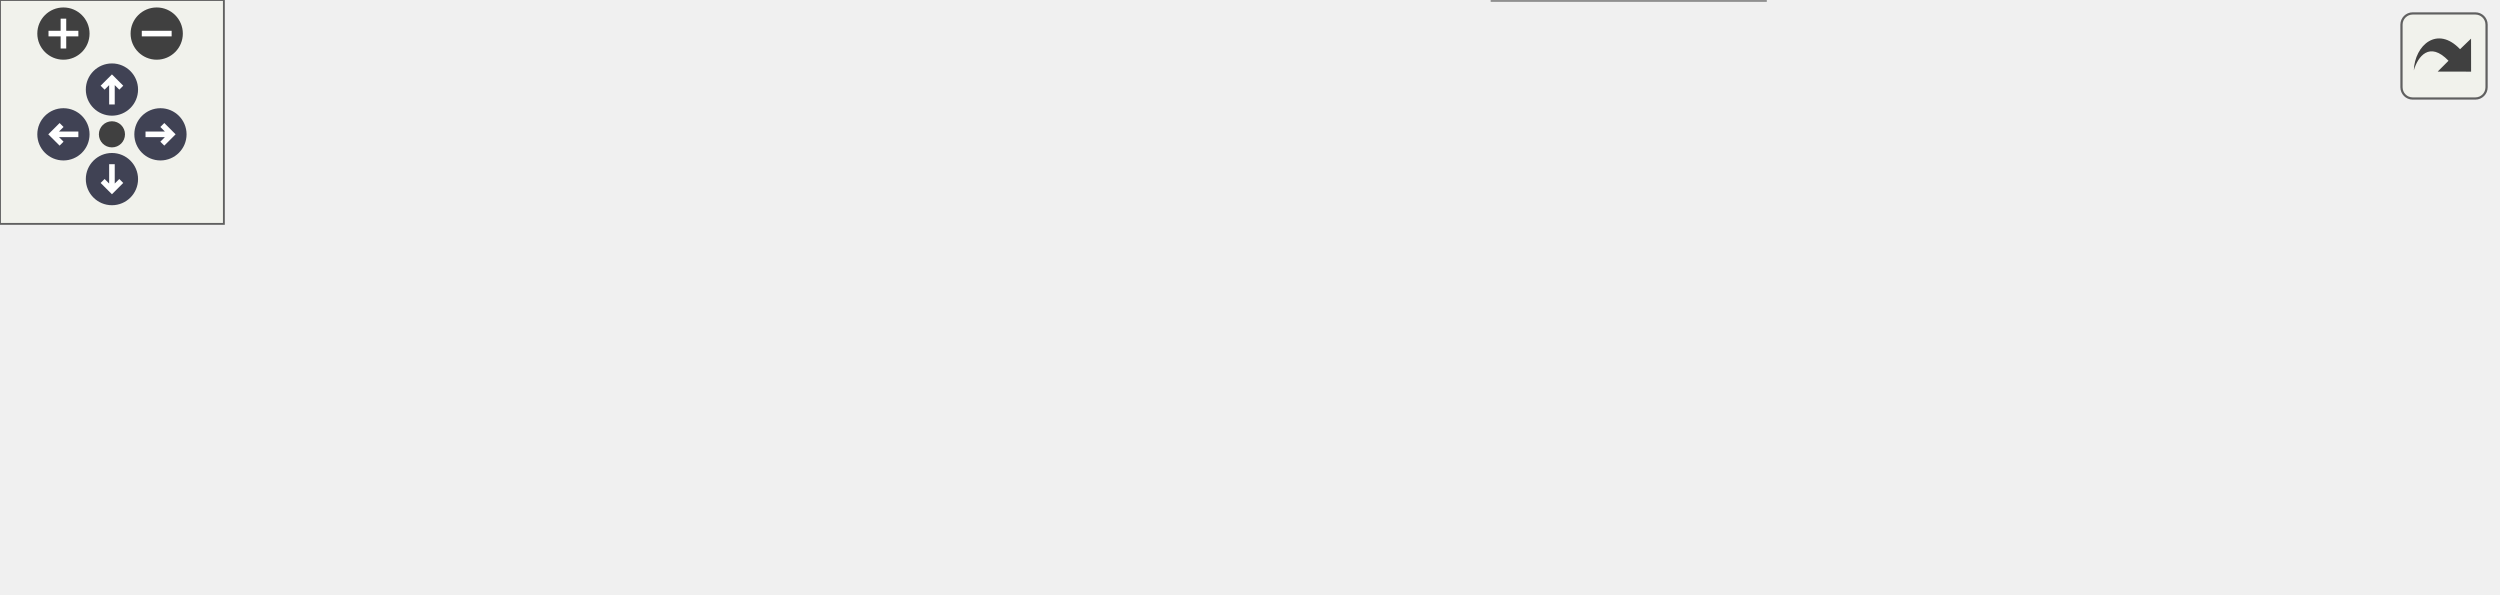
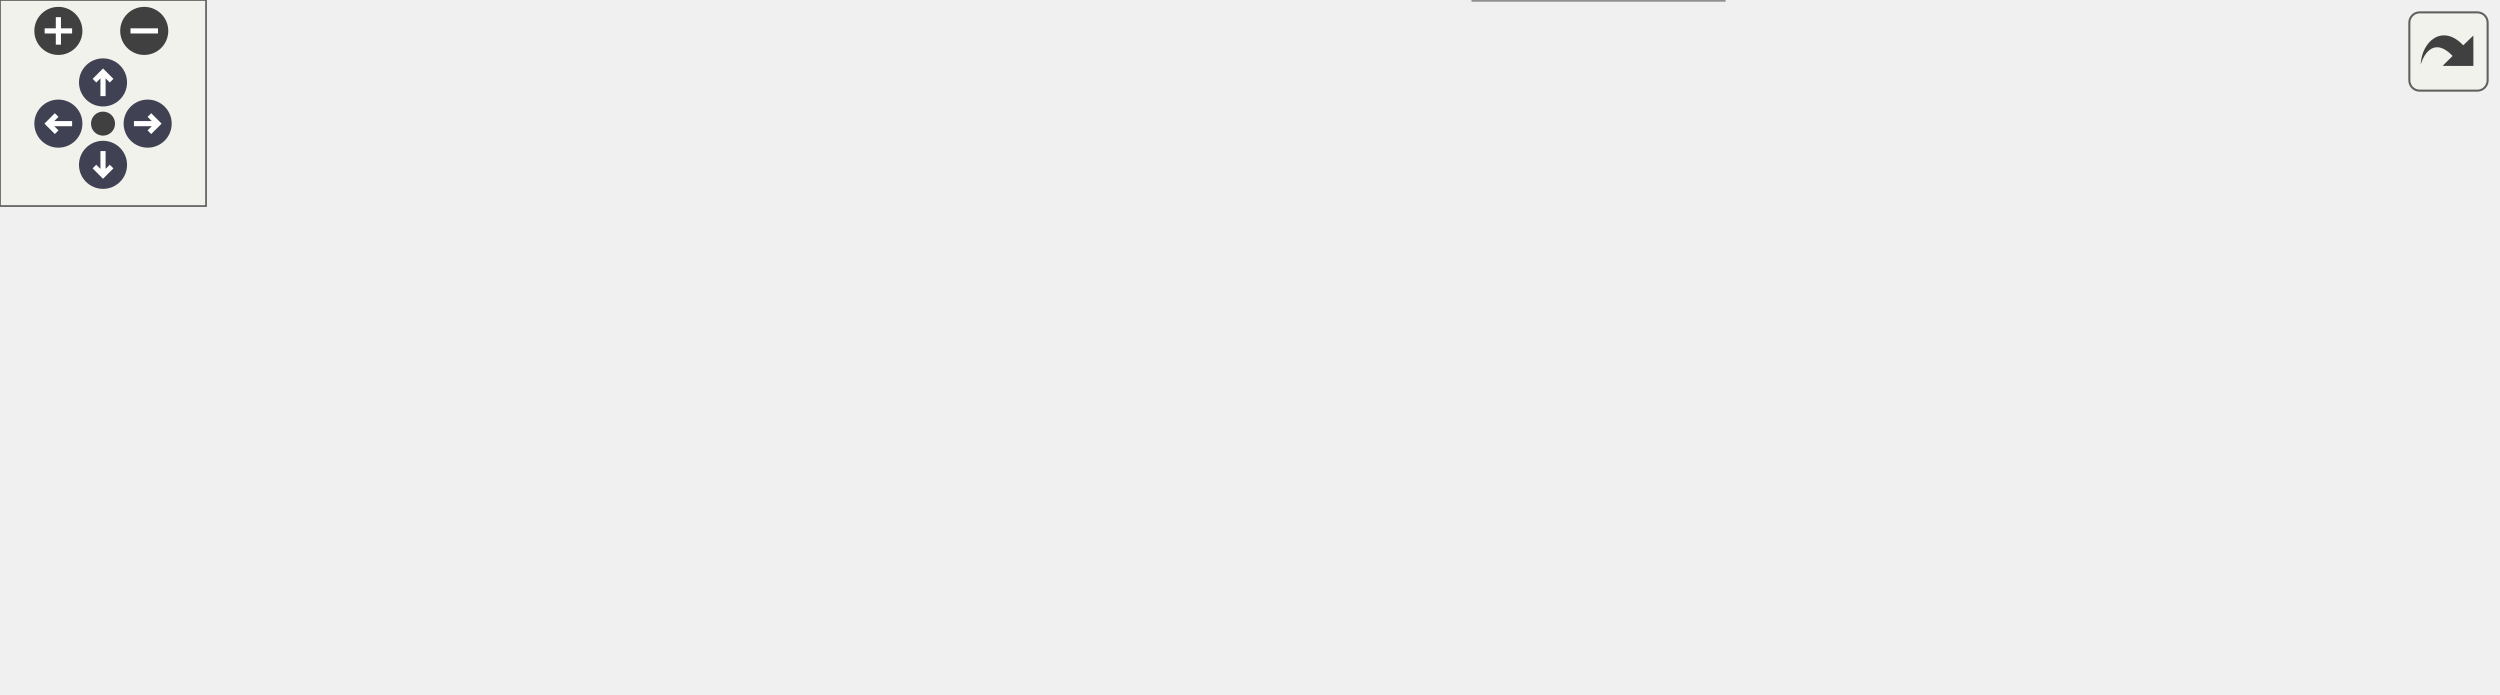
<svg xmlns="http://www.w3.org/2000/svg" xmlns:xlink="http://www.w3.org/1999/xlink" id="main" version="1.1" xml:space="preserve">
  <style type="text/css">
.node, .edge {opacity: 0.7;}
.node.selected, .edge.selected {opacity: 1;}
.edge:hover path { stroke: red; }
.edge:hover polygon { stroke: red; fill: red; }
</style>
  <defs>
    <circle id="rim" cx="0" cy="0" r="7" />
    <circle id="rim2" cx="0" cy="0" r="3.5" />
    <g id="zoomPlus">
      <use xlink:href="#rim" fill="#404040">
        <set attributeName="fill" to="#808080" begin="zoomplus.mouseover" end="zoomplus.mouseout" />
      </use>
      <path d="M-4,0h8M0,-4v8" fill="none" stroke="white" stroke-width="1.5" pointer-events="none" />
    </g>
    <g id="zoomMin">
      <use xlink:href="#rim" fill="#404040">
        <set attributeName="fill" to="#808080" begin="zoomminus.mouseover" end="zoomminus.mouseout" />
      </use>
      <path d="M-4,0h8" fill="none" stroke="white" stroke-width="1.5" pointer-events="none" />
    </g>
    <g id="arrowUp" transform="translate(30 24)">
      <use xlink:href="#rim" />
      <path pointer-events="none" fill="none" stroke="white" stroke-width="1.5" d="M0,-3.0v7 M-2.5,-0.5L0,-3.0L2.5,-0.5" />
    </g>
    <g id="arrowRight" transform="rotate(90) translate(36 -43)">
      <use xlink:href="#rim" />
      <path pointer-events="none" fill="none" stroke="white" stroke-width="1.5" d="M0,-3.0v7 M-2.5,-0.5L0,-3.0L2.5,-0.5" />
    </g>
    <g id="arrowDown" transform="rotate(180) translate(-30 -48)">
      <use xlink:href="#rim" />
      <path pointer-events="none" fill="none" stroke="white" stroke-width="1.5" d="M0,-3.0v7 M-2.5,-0.5L0,-3.0L2.5,-0.5" />
    </g>
    <g id="arrowLeft" transform="rotate(270) translate(-36 17)">
      <use xlink:href="#rim" />
      <path pointer-events="none" fill="none" stroke="white" stroke-width="1.5" d="M0,-3.0v7 M-2.5,-0.5L0,-3.0L2.5,-0.5" />
    </g>
    <g id="resetDef">
      <use xlink:href="#rim2" fill="#404040">
        <set attributeName="fill" to="#808080" begin="reset.mouseover" end="reset.mouseout" />
      </use>
    </g>
  </defs>
  <svg id="graph" class="graph">
    <g id="viewport">
      <g id="Node000001" class="node">
        <g id="a_Node000001">
          <a xlink:title=" ">
-             <polygon fill="#999999" stroke="#666666" points="669,-56 623,-56 623,-37 669,-37 669,-56" />
-             <text text-anchor="middle" x="646" y="-44" font-family="Helvetica,sans-Serif" font-size="10.00">noslip</text>
+             <polygon fill="#999999" stroke="#666666" points="727,-74 681,-74 681,-55 727,-55 727,-74" />
+             <text text-anchor="middle" x="704" y="-62" font-family="Helvetica,sans-Serif" font-size="10.00">noslip</text>
          </a>
        </g>
      </g>
      <g id="Node000002" class="node">
        <g id="a_Node000002">
          <a xlink:href="Boundaries_8c.html#adcd96cff4b9e15e03cdff9f5ea695dec" target="_top" xlink:title=" ">
-             <polygon fill="white" stroke="#666666" points="587,-56 526,-56 526,-37 587,-37 587,-56" />
-             <text text-anchor="middle" x="556.5" y="-44" font-family="Helvetica,sans-Serif" font-size="10.00">FormBCS</text>
+             <polygon fill="white" stroke="#666666" points="645,-74 584,-74 584,-55 645,-55 645,-74" />
+             <text text-anchor="middle" x="614.5" y="-62" font-family="Helvetica,sans-Serif" font-size="10.00">FormBCS</text>
          </a>
        </g>
      </g>
      <g id="edge1_Node000001_Node000002" class="edge">
        <g id="a_edge1_Node000001_Node000002">
          <a xlink:title=" ">
-             <path fill="none" stroke="#63b8ff" d="M612.75,-46.5C604.38,-46.5 595.41,-46.5 587.18,-46.5" />
-             <polygon fill="#63b8ff" stroke="#63b8ff" points="612.92,-50 622.92,-46.5 612.92,-43 612.92,-50" />
+             <path fill="none" stroke="#63b8ff" d="M670.75,-64.5C662.38,-64.5 653.41,-64.5 645.18,-64.5" />
+             <polygon fill="#63b8ff" stroke="#63b8ff" points="670.92,-68 680.92,-64.5 670.92,-61 670.92,-68" />
          </a>
        </g>
      </g>
      <g id="Node000003" class="node">
        <g id="a_Node000003">
-           <a xlink:href="initialcondition_8c.html#af6a26611066aa455efddcca2fd80fe35" target="_top" xlink:title="(HELPER) Finalizes a block's state by applying BCs, converting to Cartesian, and synchronizing ghost ...">
-             <polygon fill="white" stroke="#666666" points="490,-93 383,-93 383,-74 490,-74 490,-93" />
-             <text text-anchor="middle" x="436.5" y="-81" font-family="Helvetica,sans-Serif" font-size="10.00">FinalizeBlockState</text>
+           <a xlink:href="Boundaries_8c.html#a47c050460ff0da893f9510ee9a459bfa" target="_top" xlink:title="Acts as a temporary bridge to the legacy boundary condition implementation.">
+             <polygon fill="white" stroke="#666666" points="548,-141.5 383,-141.5 383,-111.5 548,-111.5 548,-141.5" />
+             <text text-anchor="start" x="391" y="-129.5" font-family="Helvetica,sans-Serif" font-size="10.00">BoundarySystem_ExecuteStep</text>
+             <text text-anchor="middle" x="465.5" y="-118.5" font-family="Helvetica,sans-Serif" font-size="10.00">_Legacy</text>
          </a>
        </g>
      </g>
      <g id="edge2_Node000002_Node000003" class="edge">
        <g id="a_edge2_Node000002_Node000003">
          <a xlink:title=" ">
-             <path fill="none" stroke="#63b8ff" d="M515.83,-58.94C500.25,-63.82 482.65,-69.34 468.09,-73.91" />
-             <polygon fill="#63b8ff" stroke="#63b8ff" points="517.23,-62.17 525.72,-55.84 515.13,-55.49 517.23,-62.17" />
-           </a>
-         </g>
-       </g>
-       <g id="Node000007" class="node">
-         <g id="a_Node000007">
-           <a xlink:href="implicitsolvers_8c.html#a148a238901a4674420c87137c087e3ac" target="_top" xlink:title="Advances the momentum equations using an iterative explicit Runge-Kutta scheme.">
-             <polygon fill="white" stroke="#666666" points="461,-56 412,-56 412,-37 461,-37 461,-56" />
-             <text text-anchor="middle" x="436.5" y="-44" font-family="Helvetica,sans-Serif" font-size="10.00">ImpRK</text>
-           </a>
-         </g>
-       </g>
-       <g id="edge6_Node000002_Node000007" class="edge">
-         <g id="a_edge6_Node000002_Node000007">
-           <a xlink:title=" ">
-             <path fill="none" stroke="#63b8ff" d="M515.49,-46.5C497.49,-46.5 476.85,-46.5 461.33,-46.5" />
-             <polygon fill="#63b8ff" stroke="#63b8ff" points="515.72,-50 525.72,-46.5 515.72,-43 515.72,-50" />
-           </a>
-         </g>
-       </g>
-       <g id="Node000010" class="node">
-         <g id="a_Node000010">
-           <a xlink:href="implicitsolvers_8c.html#a89ae58d48076ba82dc70438b5e389bf5" target="_top" xlink:title="Advances the momentum equations using an explicit 4th-order Runge-Kutta scheme.">
-             <polygon fill="white" stroke="#666666" points="473,-19 400,-19 400,0 473,0 473,-19" />
-             <text text-anchor="middle" x="436.5" y="-7" font-family="Helvetica,sans-Serif" font-size="10.00">RungeKutta</text>
-           </a>
-         </g>
-       </g>
-       <g id="edge10_Node000002_Node000010" class="edge">
-         <g id="a_edge10_Node000002_Node000010">
-           <a xlink:title=" ">
-             <path fill="none" stroke="#63b8ff" d="M515.83,-34.06C500.25,-29.18 482.65,-23.66 468.09,-19.09" />
-             <polygon fill="#63b8ff" stroke="#63b8ff" points="515.13,-37.51 525.72,-37.16 517.23,-30.83 515.13,-37.51" />
+             <path fill="none" stroke="#63b8ff" d="M590.54,-79.64C578.28,-87.25 562.73,-96.17 548,-102.5 540.41,-105.76 532.24,-108.75 524.11,-111.42" />
+             <polygon fill="#63b8ff" stroke="#63b8ff" points="592.63,-82.46 599.2,-74.15 588.88,-76.55 592.63,-82.46" />
          </a>
        </g>
      </g>
      <g id="Node000004" class="node">
        <g id="a_Node000004">
+           <a xlink:href="initialcondition_8c.html#af6a26611066aa455efddcca2fd80fe35" target="_top" xlink:title="(HELPER) Finalizes a block's state by applying BCs, converting to Cartesian, and synchronizing ghost ...">
+             <polygon fill="white" stroke="#666666" points="519,-93 412,-93 412,-74 519,-74 519,-93" />
+             <text text-anchor="middle" x="465.5" y="-81" font-family="Helvetica,sans-Serif" font-size="10.00">FinalizeBlockState</text>
+           </a>
+         </g>
+       </g>
+       <g id="edge3_Node000002_Node000004" class="edge">
+         <g id="a_edge3_Node000002_Node000004">
+           <a xlink:title=" ">
+             <path fill="none" stroke="#63b8ff" d="M573.72,-69.64C556.91,-71.81 537.1,-74.38 519.11,-76.7" />
+             <polygon fill="#63b8ff" stroke="#63b8ff" points="574.28,-73.1 583.75,-68.34 573.39,-66.16 574.28,-73.1" />
+           </a>
+         </g>
+       </g>
+       <g id="Node000008" class="node">
+         <g id="a_Node000008">
+           <a xlink:href="implicitsolvers_8c.html#a148a238901a4674420c87137c087e3ac" target="_top" xlink:title="Advances the momentum equations using an iterative explicit Runge-Kutta scheme.">
+             <polygon fill="white" stroke="#666666" points="490,-56 441,-56 441,-37 490,-37 490,-56" />
+             <text text-anchor="middle" x="465.5" y="-44" font-family="Helvetica,sans-Serif" font-size="10.00">ImpRK</text>
+           </a>
+         </g>
+       </g>
+       <g id="edge7_Node000002_Node000008" class="edge">
+         <g id="a_edge7_Node000002_Node000008">
+           <a xlink:title=" ">
+             <path fill="none" stroke="#63b8ff" d="M573.59,-59.61C546.98,-56.35 512.87,-52.18 490.38,-49.42" />
+             <polygon fill="#63b8ff" stroke="#63b8ff" points="573.4,-63.12 583.75,-60.86 574.25,-56.17 573.4,-63.12" />
+           </a>
+         </g>
+       </g>
+       <g id="Node000011" class="node">
+         <g id="a_Node000011">
+           <a xlink:href="implicitsolvers_8c.html#a89ae58d48076ba82dc70438b5e389bf5" target="_top" xlink:title="Advances the momentum equations using an explicit 4th-order Runge-Kutta scheme.">
+             <polygon fill="white" stroke="#666666" points="502,-19 429,-19 429,0 502,0 502,-19" />
+             <text text-anchor="middle" x="465.5" y="-7" font-family="Helvetica,sans-Serif" font-size="10.00">RungeKutta</text>
+           </a>
+         </g>
+       </g>
+       <g id="edge11_Node000002_Node000011" class="edge">
+         <g id="a_edge11_Node000002_Node000011">
+           <a xlink:title=" ">
+             <path fill="none" stroke="#63b8ff" d="M590.9,-49.52C578.64,-41.97 562.97,-33.23 548,-27.5 533.39,-21.9 516.6,-17.82 502.07,-14.98" />
+             <polygon fill="#63b8ff" stroke="#63b8ff" points="589.21,-52.6 599.54,-54.99 592.96,-46.68 589.21,-52.6" />
+           </a>
+         </g>
+       </g>
+       <g id="Node000005" class="node">
+         <g id="a_Node000005">
          <a xlink:href="initialcondition_8c.html#a51d0251f84a962a611ff0c0a8797a3e4" target="_top" xlink:title="(HELPER) Sets the t=0 fluid state for all blocks.">
            <polygon fill="white" stroke="#666666" points="347,-98.5 237,-98.5 237,-68.5 347,-68.5 347,-98.5" />
            <text text-anchor="start" x="245" y="-86.5" font-family="Helvetica,sans-Serif" font-size="10.00">SetInitialFluidState</text>
            <text text-anchor="middle" x="292" y="-75.5" font-family="Helvetica,sans-Serif" font-size="10.00">_FreshStart</text>
          </a>
        </g>
      </g>
-       <g id="edge3_Node000003_Node000004" class="edge">
-         <g id="a_edge3_Node000003_Node000004">
-           <a xlink:title=" ">
-             <path fill="none" stroke="#63b8ff" d="M372.66,-83.5C364.22,-83.5 355.62,-83.5 347.35,-83.5" />
-             <polygon fill="#63b8ff" stroke="#63b8ff" points="372.84,-87 382.84,-83.5 372.84,-80 372.84,-87" />
-           </a>
-         </g>
-       </g>
-       <g id="Node000005" class="node">
-         <g id="a_Node000005">
+       <g id="edge4_Node000004_Node000005" class="edge">
+         <g id="a_edge4_Node000004_Node000005">
+           <a xlink:title=" ">
+             <path fill="none" stroke="#63b8ff" d="M401.36,-83.5C383.57,-83.5 364.38,-83.5 347.16,-83.5" />
+             <polygon fill="#63b8ff" stroke="#63b8ff" points="401.64,-87 411.64,-83.5 401.64,-80 401.64,-87" />
+           </a>
+         </g>
+       </g>
+       <g id="Node000006" class="node">
+         <g id="a_Node000006">
          <a xlink:href="initialcondition_8c.html#ad0dd7d3f2528b6a7802fcd551e88ea99" target="_top" xlink:title="High-level orchestrator to set the complete initial state of the Eulerian solver.">
            <polygon fill="white" stroke="#666666" points="201,-91 77,-91 77,-72 201,-72 201,-91" />
            <text text-anchor="middle" x="139" y="-79" font-family="Helvetica,sans-Serif" font-size="10.00">InitializeEulerianState</text>
          </a>
        </g>
      </g>
-       <g id="edge4_Node000004_Node000005" class="edge">
-         <g id="a_edge4_Node000004_Node000005">
+       <g id="edge5_Node000005_Node000006" class="edge">
+         <g id="a_edge5_Node000005_Node000006">
          <a xlink:title=" ">
            <path fill="none" stroke="#63b8ff" d="M226.7,-82.65C218.23,-82.54 209.57,-82.42 201.15,-82.31" />
            <polygon fill="#63b8ff" stroke="#63b8ff" points="226.87,-86.15 236.91,-82.78 226.96,-79.15 226.87,-86.15" />
          </a>
        </g>
      </g>
-       <g id="Node000006" class="node">
-         <g id="a_Node000006">
+       <g id="Node000007" class="node">
+         <g id="a_Node000007">
          <a xlink:href="picsolver_8c.html#a3c04138a5bfe5d72780bb7e82a18e627" target="_top" xlink:title=" ">
            <polygon fill="white" stroke="#666666" points="41,-71 0,-71 0,-52 41,-52 41,-71" />
            <text text-anchor="middle" x="20.5" y="-59" font-family="Helvetica,sans-Serif" font-size="10.00">main</text>
          </a>
        </g>
      </g>
-       <g id="edge5_Node000005_Node000006" class="edge">
-         <g id="a_edge5_Node000005_Node000006">
+       <g id="edge6_Node000006_Node000007" class="edge">
+         <g id="a_edge6_Node000006_Node000007">
          <a xlink:title=" ">
            <path fill="none" stroke="#63b8ff" d="M72.37,-70.23C60.93,-68.27 49.87,-66.37 41.01,-64.85" />
            <polygon fill="#63b8ff" stroke="#63b8ff" points="72.03,-73.73 82.48,-71.97 73.22,-66.83 72.03,-73.73" />
          </a>
        </g>
      </g>
-       <g id="Node000008" class="node">
-         <g id="a_Node000008">
+       <g id="Node000009" class="node">
+         <g id="a_Node000009">
          <a xlink:href="solvers_8c.html#a2ed4825273a593f371a3d48071708255" target="_top" xlink:title="Orchestrates a single time step of the Eulerian fluid solver.">
            <polygon fill="white" stroke="#666666" points="330,-50 254,-50 254,-31 330,-31 330,-50" />
            <text text-anchor="middle" x="292" y="-38" font-family="Helvetica,sans-Serif" font-size="10.00">Flow_Solver</text>
          </a>
        </g>
      </g>
-       <g id="edge7_Node000007_Node000008" class="edge">
-         <g id="a_edge7_Node000007_Node000008">
-           <a xlink:title=" ">
-             <path fill="none" stroke="#63b8ff" d="M401.97,-45.09C380.44,-44.18 352.45,-43 330.23,-42.07" />
-             <polygon fill="#63b8ff" stroke="#63b8ff" points="401.83,-48.59 411.97,-45.51 402.13,-41.59 401.83,-48.59" />
-           </a>
-         </g>
-       </g>
-       <g id="Node000009" class="node">
-         <g id="a_Node000009">
+       <g id="edge8_Node000008_Node000009" class="edge">
+         <g id="a_edge8_Node000008_Node000009">
+           <a xlink:title=" ">
+             <path fill="none" stroke="#63b8ff" d="M430.6,-45.31C401.63,-44.3 360.03,-42.85 330.17,-41.8" />
+             <polygon fill="#63b8ff" stroke="#63b8ff" points="430.54,-48.81 440.65,-45.67 430.78,-41.82 430.54,-48.81" />
+           </a>
+         </g>
+       </g>
+       <g id="Node000010" class="node">
+         <g id="a_Node000010">
          <a xlink:href="simulation_8c.html#a5cfb2f783604af7f20171d19f969d5d3" target="_top" xlink:title="Executes the main time-marching loop for the particle simulation.">
            <polygon fill="white" stroke="#666666" points="194.5,-53 83.5,-53 83.5,-34 194.5,-34 194.5,-53" />
            <text text-anchor="middle" x="139" y="-41" font-family="Helvetica,sans-Serif" font-size="10.00">AdvanceSimulation</text>
          </a>
        </g>
      </g>
-       <g id="edge8_Node000008_Node000009" class="edge">
-         <g id="a_edge8_Node000008_Node000009">
+       <g id="edge9_Node000009_Node000010" class="edge">
+         <g id="a_edge9_Node000009_Node000010">
          <a xlink:title=" ">
            <path fill="none" stroke="#63b8ff" d="M243.29,-41.45C227.81,-41.76 210.51,-42.1 194.57,-42.42" />
            <polygon fill="#63b8ff" stroke="#63b8ff" points="243.75,-44.94 253.67,-41.24 243.61,-37.94 243.75,-44.94" />
          </a>
        </g>
      </g>
-       <g id="edge9_Node000009_Node000006" class="edge">
-         <g id="a_edge9_Node000009_Node000006">
+       <g id="edge10_Node000010_Node000007" class="edge">
+         <g id="a_edge10_Node000010_Node000007">
          <a xlink:title=" ">
            <path fill="none" stroke="#63b8ff" d="M72.97,-53.55C61.43,-55.33 50.25,-57.06 41.27,-58.44" />
            <polygon fill="#63b8ff" stroke="#63b8ff" points="73.81,-56.96 83.16,-51.97 72.74,-50.04 73.81,-56.96" />
          </a>
        </g>
      </g>
-       <g id="edge11_Node000010_Node000008" class="edge">
-         <g id="a_edge11_Node000010_Node000008">
-           <a xlink:title=" ">
-             <path fill="none" stroke="#63b8ff" d="M390.1,-19.38C370.75,-23.59 348.46,-28.43 330.12,-32.42" />
-             <polygon fill="#63b8ff" stroke="#63b8ff" points="390.88,-22.79 399.91,-17.24 389.39,-15.95 390.88,-22.79" />
+       <g id="edge12_Node000011_Node000009" class="edge">
+         <g id="a_edge12_Node000011_Node000009">
+           <a xlink:title=" ">
+             <path fill="none" stroke="#63b8ff" d="M419.11,-17.7C391.38,-22.72 356.37,-29.05 330.27,-33.76" />
+             <polygon fill="#63b8ff" stroke="#63b8ff" points="419.75,-21.15 428.97,-15.92 418.5,-14.26 419.75,-21.15" />
          </a>
        </g>
      </g>
    </g>
  </svg>
  <g id="navigator" transform="translate(0 0)" fill="#404254">
    <rect fill="#f2f5e9" fill-opacity="0.5" stroke="#606060" stroke-width=".5" x="0" y="0" width="60" height="60" />
    <use id="zoomplus" xlink:href="#zoomPlus" x="17" y="9" />
    <use id="zoomminus" xlink:href="#zoomMin" x="42" y="9" />
    <use id="reset" xlink:href="#resetDef" x="30" y="36" />
    <use id="arrowup" xlink:href="#arrowUp" x="0" y="0" />
    <use id="arrowright" xlink:href="#arrowRight" x="0" y="0" />
    <use id="arrowdown" xlink:href="#arrowDown" x="0" y="0" />
    <use id="arrowleft" xlink:href="#arrowLeft" x="0" y="0" />
  </g>
  <svg viewBox="0 0 15 15" width="100%" height="30px" preserveAspectRatio="xMaxYMin meet">
    <g id="arrow_out" transform="scale(0.3 0.3)">
      <a xlink:href="wallfunction_8h_a82a96fd4f826d93b926bea9bb776b93e_icgraph_org.svg" target="_base">
        <rect id="button" ry="5" rx="5" y="6" x="6" height="38" width="38" fill="#f2f5e9" fill-opacity="0.5" stroke="#606060" stroke-width="1.0" />
        <path id="arrow" d="M 11.5,31.437 C 11.94,20.098 22.043,11.323 32.159,21.979 L 37.069,17.246 C 37.069,17.246 37.088,32 37.088,32 L 22.16,31.978 C 22.16,31.978 26.998,27.14 26.998,27.14 C 18.529,18.264 13.292,25.23 11.5,31.437 z" style="fill:#404040;" />
      </a>
    </g>
  </svg>
  <style type="text/css">

[data-mouse-over-selected='false'] { opacity: 0.7; }
[data-mouse-over-selected='true']  { opacity: 1.0; }

</style>
</svg>
